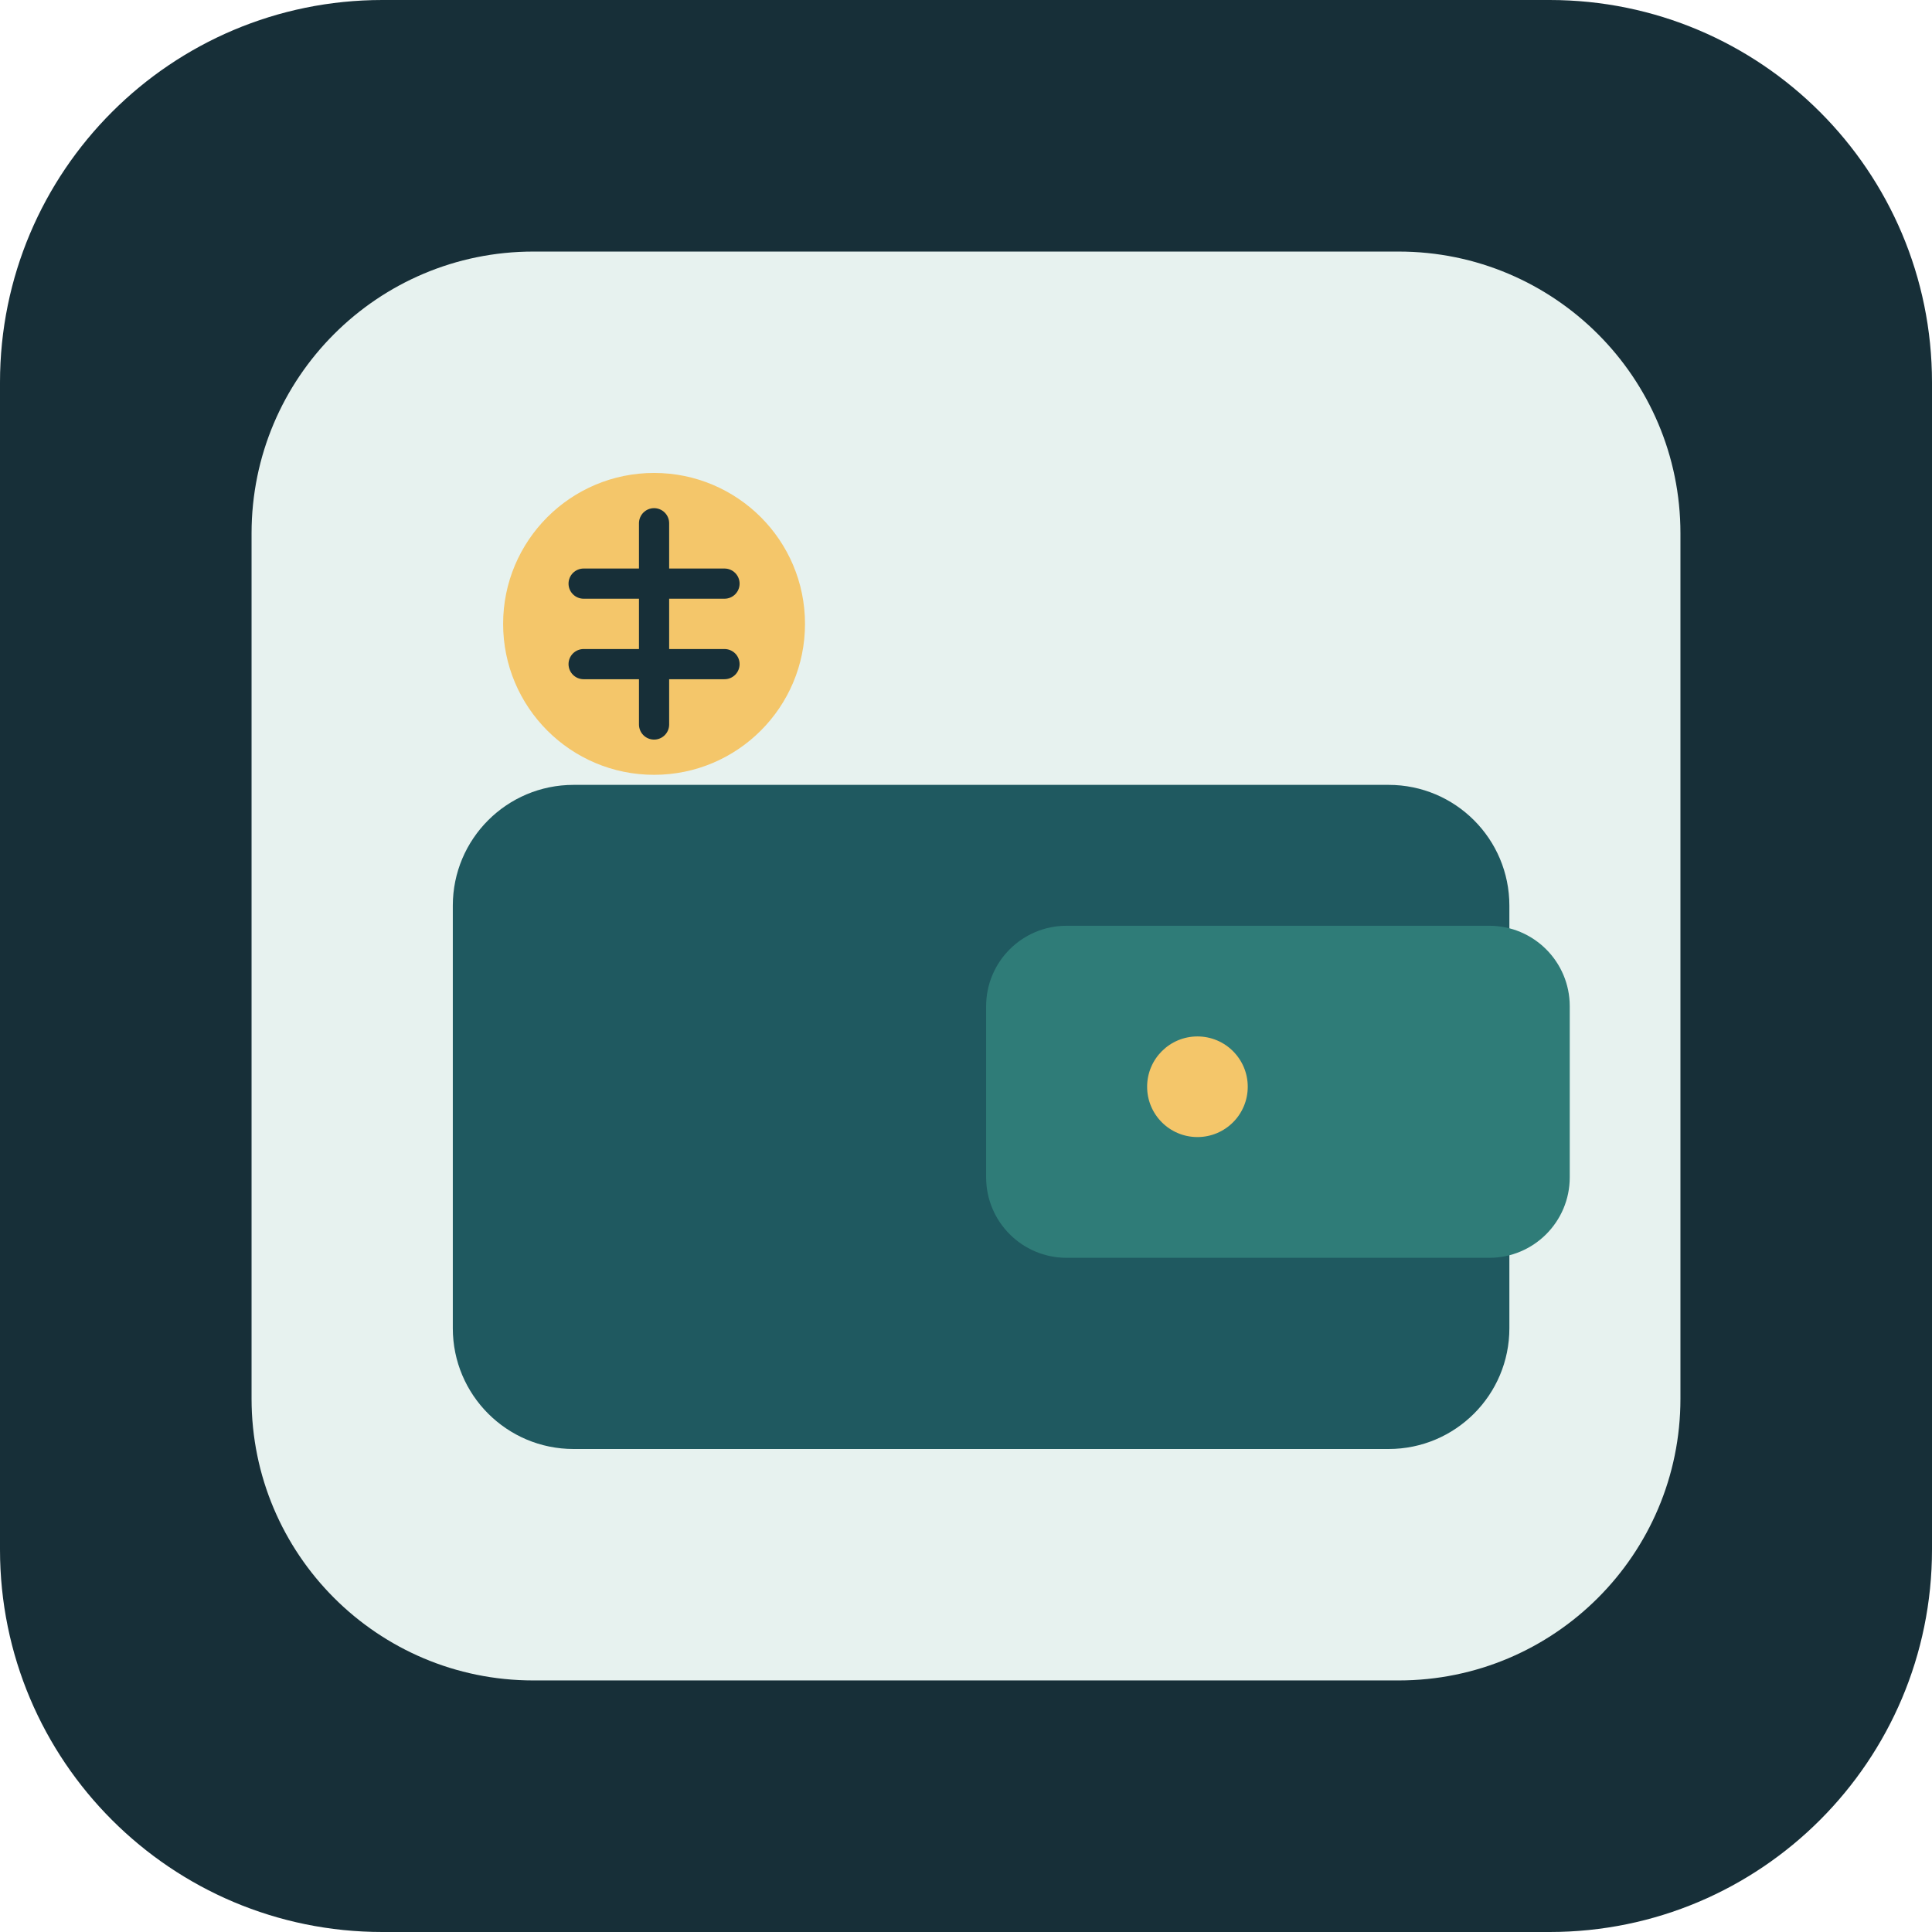
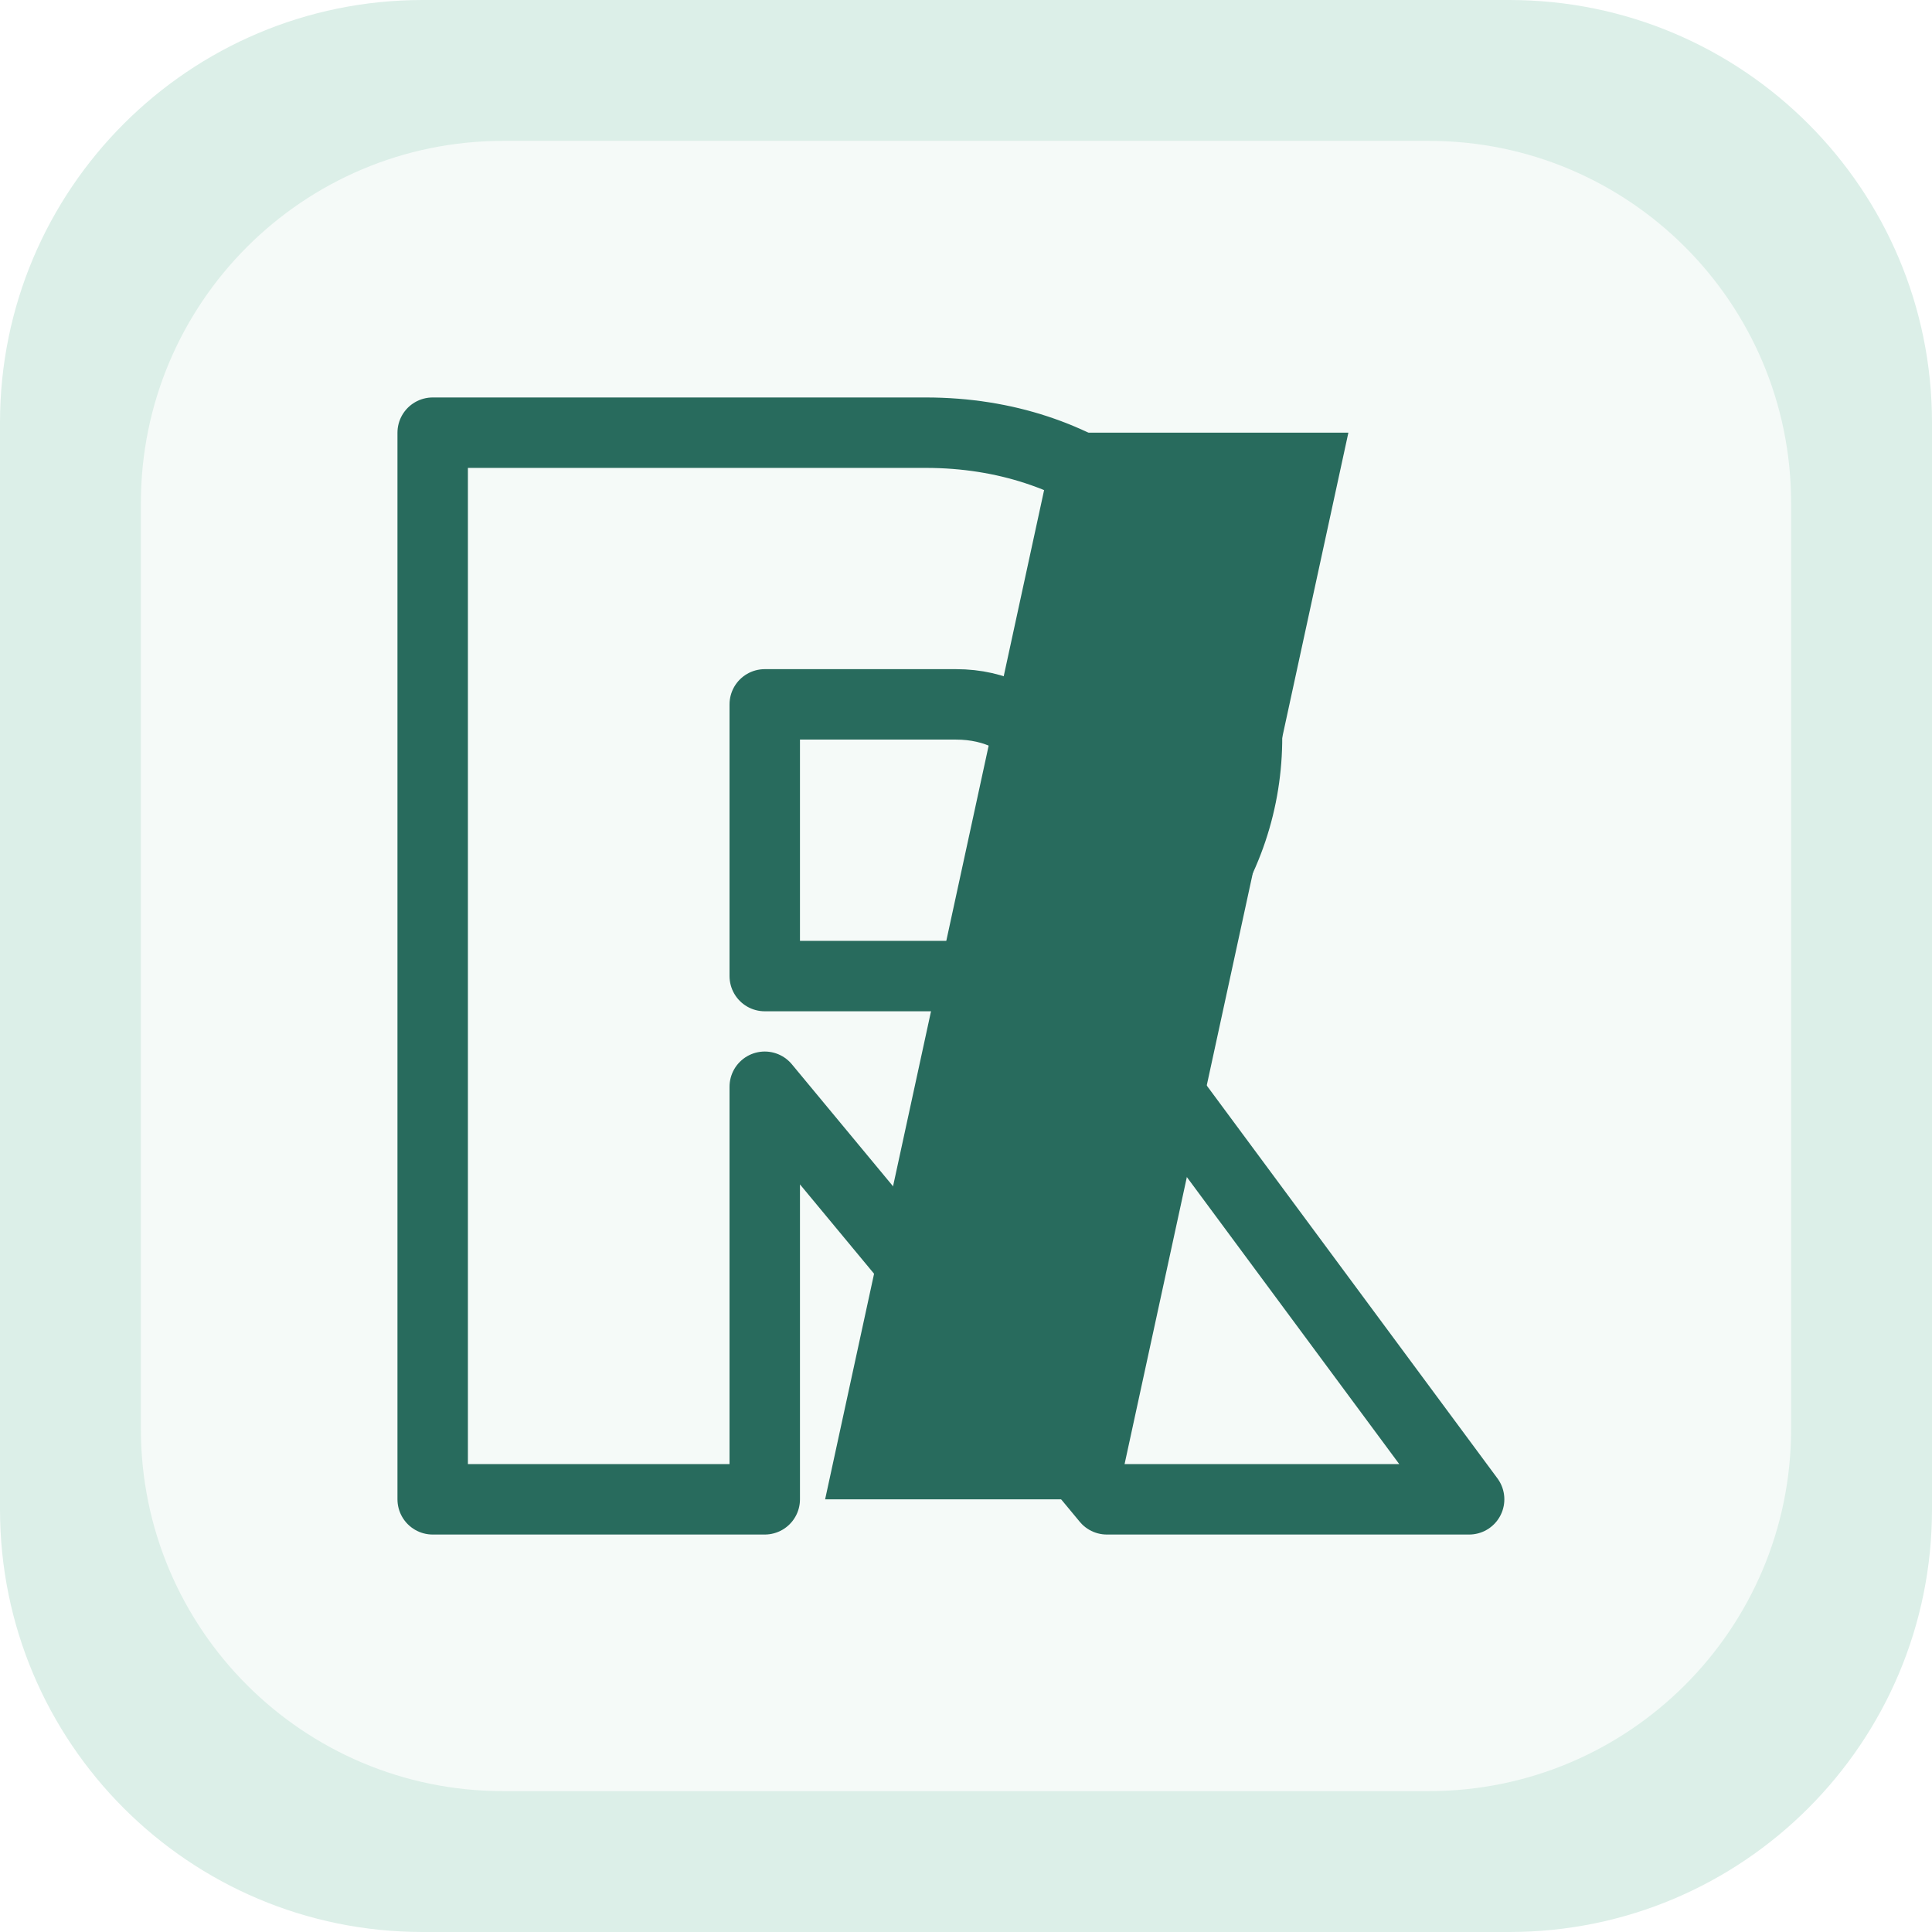
<svg xmlns="http://www.w3.org/2000/svg" width="192" height="192" viewBox="0 0 192 192">
-   <rect width="192" height="192" rx="38" fill="#172f38" />
-   <rect x="25" y="25" width="142" height="142" rx="28" fill="#e7f2ef" />
-   <circle cx="65" cy="62" r="15" fill="#f4c66a" />
-   <path d="M65 52v20 M58 58h14 M58 66h14" stroke="#172f38" stroke-width="3" stroke-linecap="round" />
-   <rect x="45" y="78" width="105" height="66" rx="12" fill="#1f5960" />
-   <rect x="98" y="92" width="58" height="33" rx="8" fill="#2f7c78" />
-   <circle cx="119" cy="108" r="5" fill="#f4c66a" />
+   <rect width="192" height="192" rx="42" fill="#dcefe8" />
+   <rect x="14" y="14" width="164" height="164" rx="36" fill="#f5faf8" />
+   <path d="M43 43h49c32 0 44 39 17 56l37 50h-36l-34-41v41H43V43zm33 27v27h19c16 0 16-27 0-27H76z" fill="none" stroke="#286b5d" stroke-width="7" stroke-linejoin="round" />
+   <path d="M105 43h29l-23 106H82l23-106z" fill="#286b5d" />
</svg>
